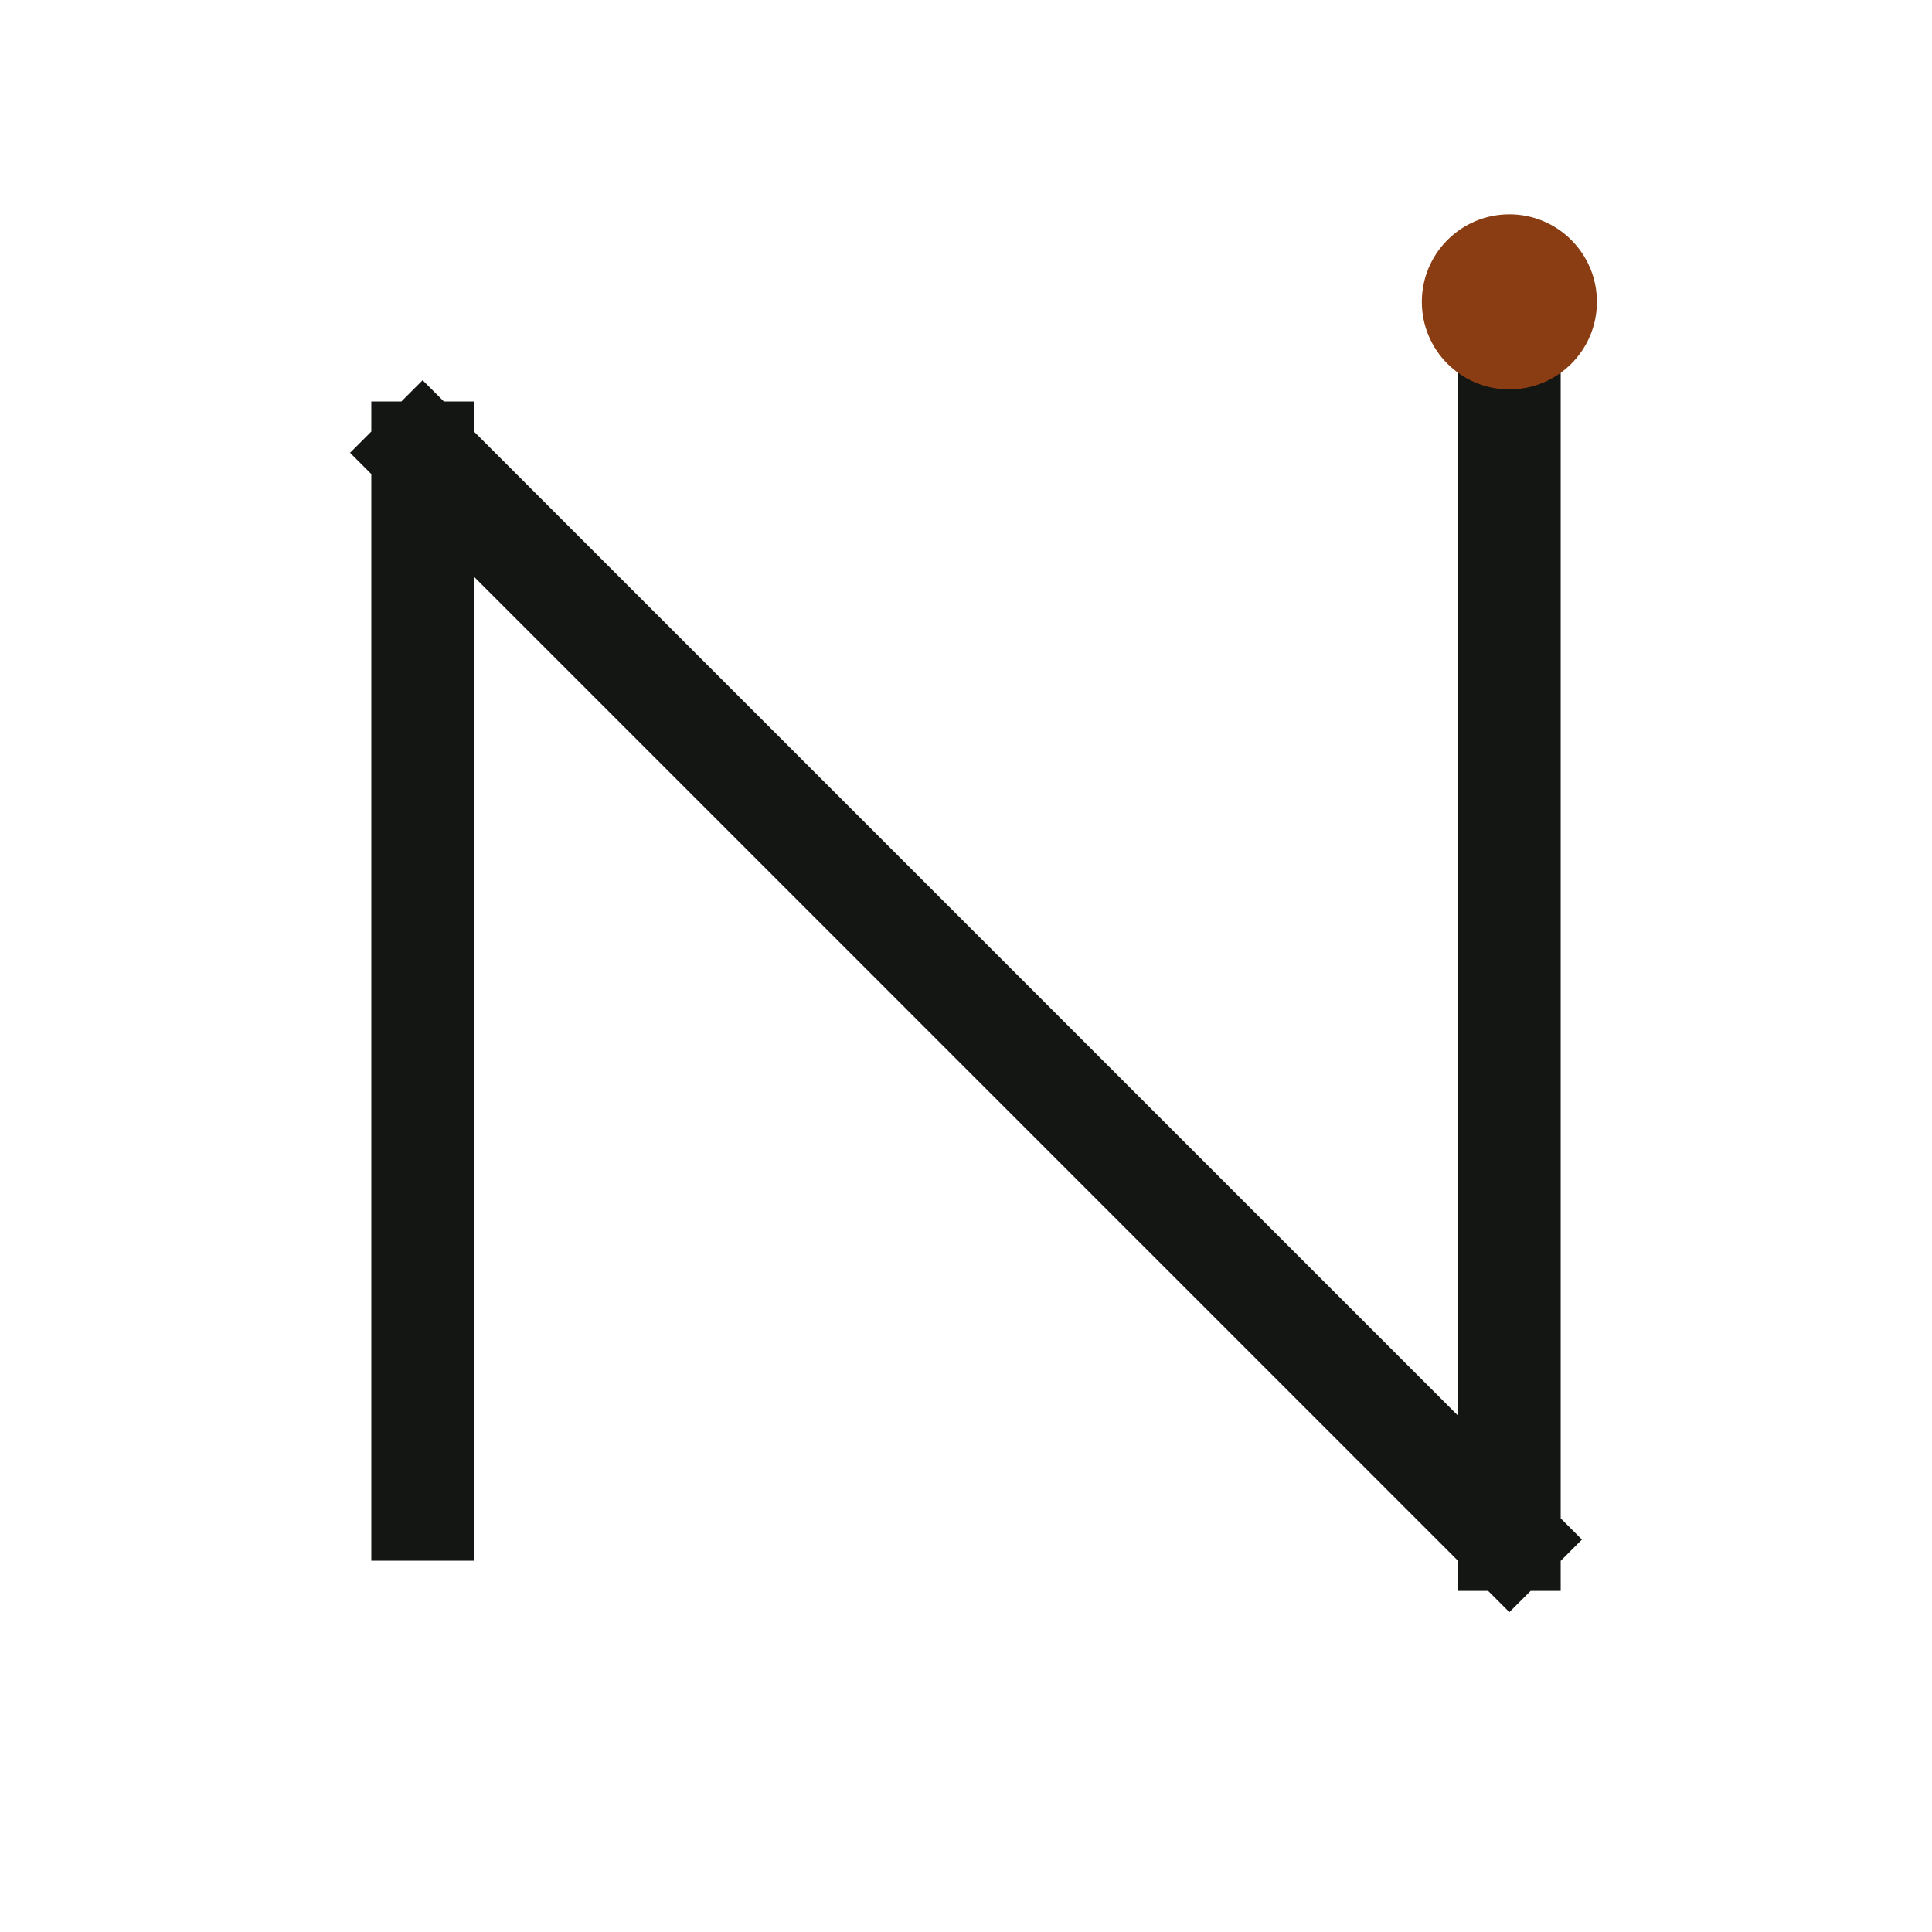
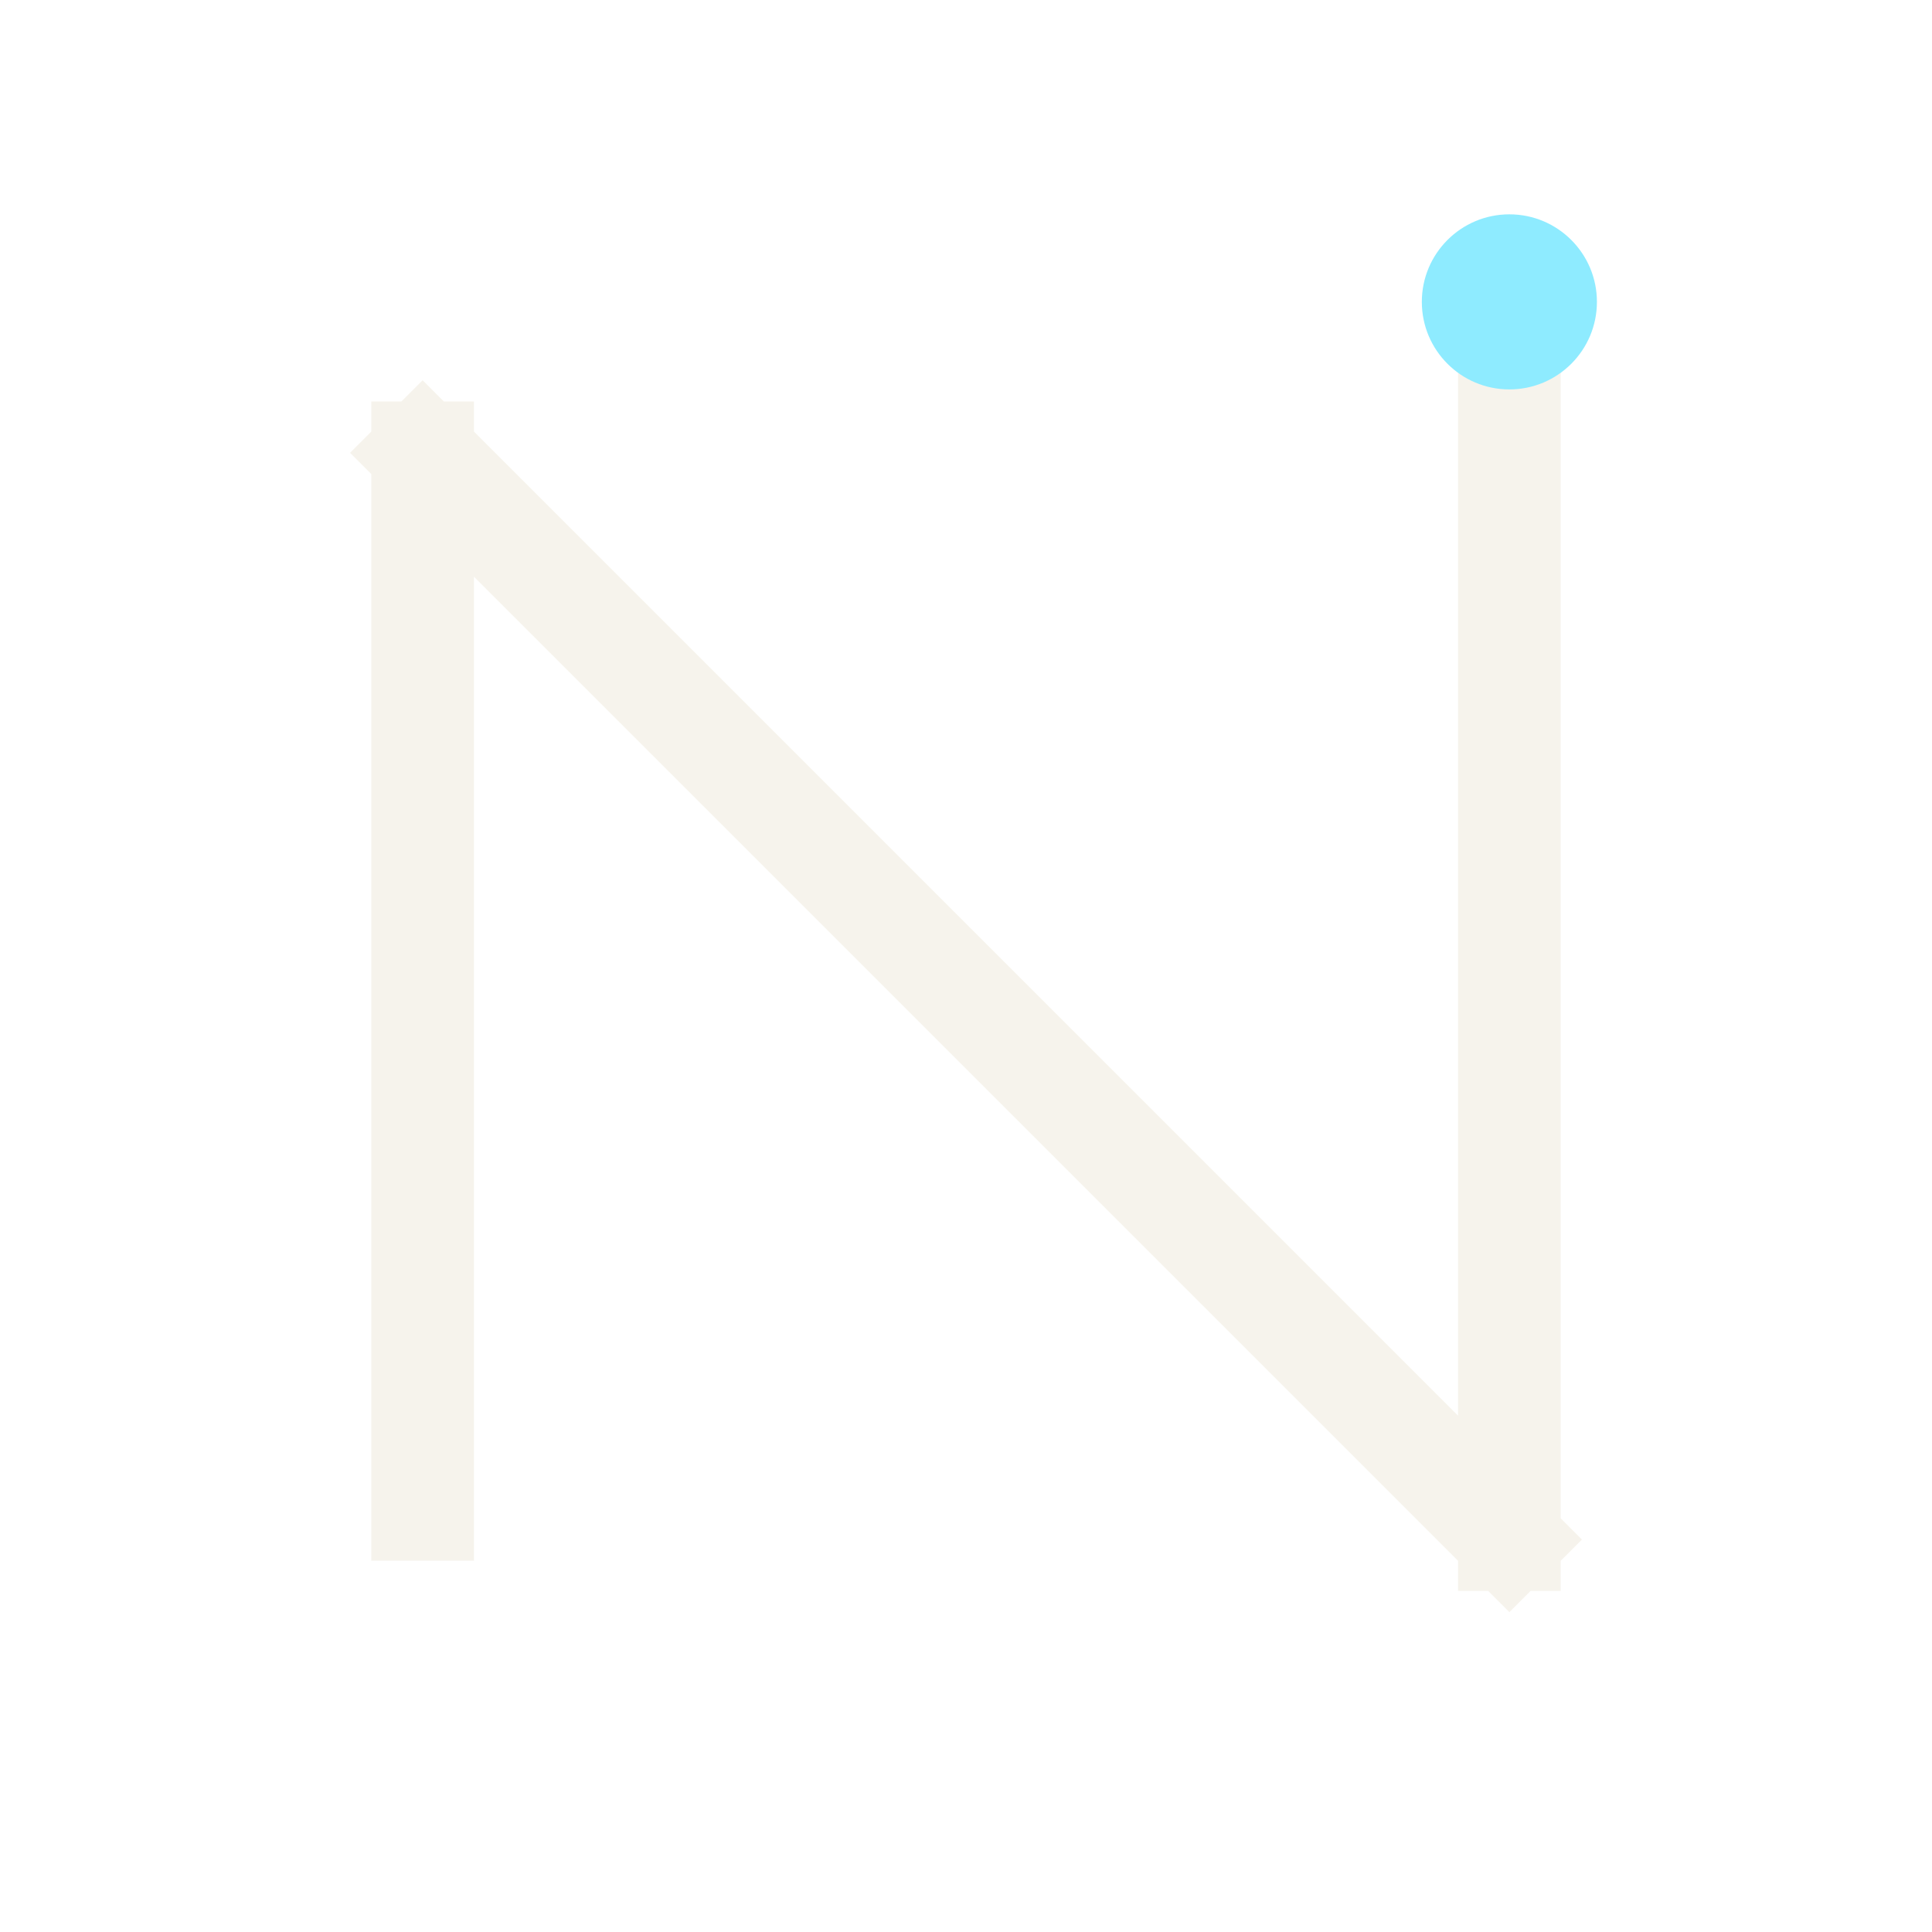
<svg xmlns="http://www.w3.org/2000/svg" viewBox="0 0 32 32" fill="none" role="img" aria-label="Northern Studio">
-   <path d="M7 7.5v17.5M7 7.5 25 25.5M25 5v20.5" stroke="#141614" stroke-width="1.7" stroke-linecap="square" />
-   <circle cx="25" cy="5" r="1.45" fill="#8a3d12" />
+   <path d="M7 7.5v17.5M7 7.5 25 25.5M25 5v20.5" stroke="#f6f3ec" stroke-width="1.7" stroke-linecap="square" />
+   <circle cx="25" cy="5" r="1.45" fill="#8eebff" />
</svg>
